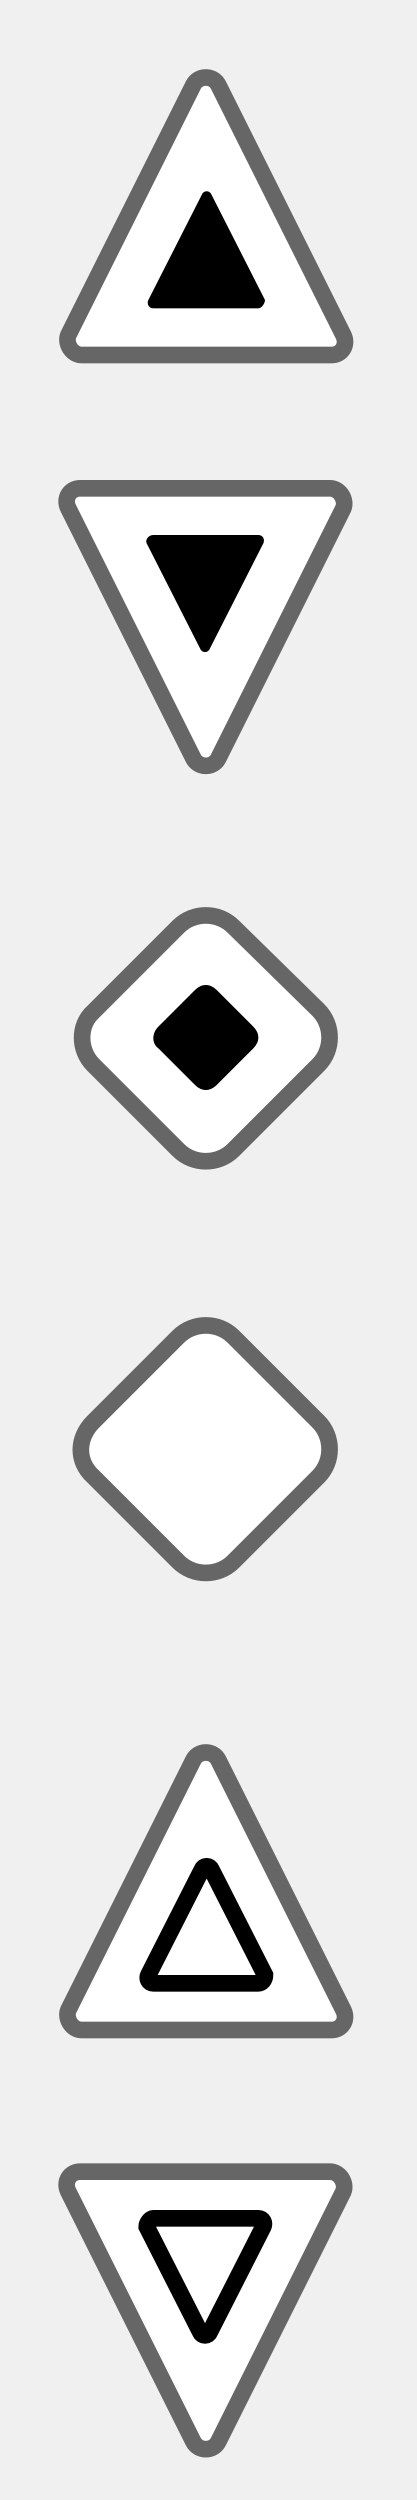
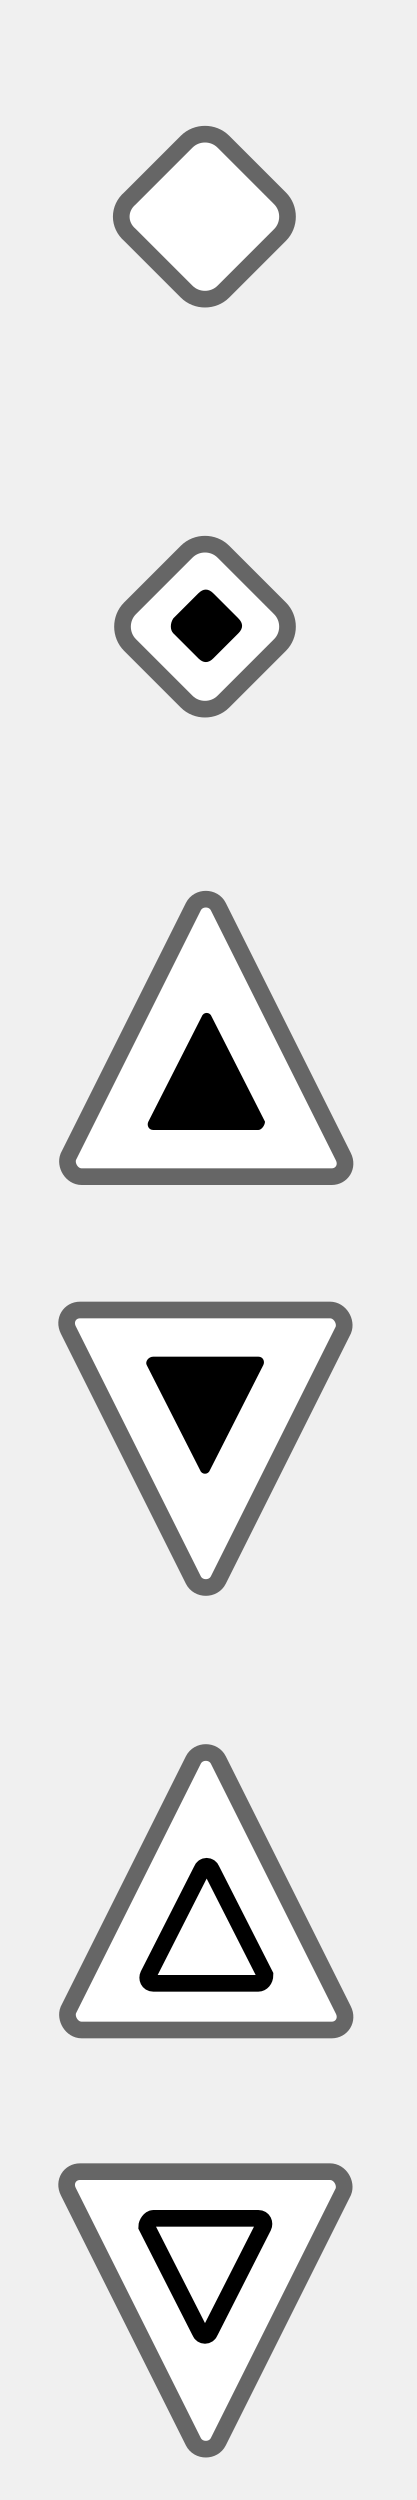
<svg xmlns="http://www.w3.org/2000/svg" version="1.1" id="Layer_1" x="0px" y="0px" viewBox="0 0 25 150" style="enable-background:new 0 0 25 150;" xml:space="preserve">
  <style type="text/css">
	.st0{fill:#FFFFFF;}
	.st1{fill:none;stroke:#666666;stroke-miterlimit:10;}
	.st2{fill:#FFFFFF;stroke:#666666;stroke-miterlimit:10;}
	.st3{fill:none;stroke:#000000;stroke-miterlimit:10;}
</style>
  <g>
-     <path class="st0" d="M5.6,63.9l5.1,5.1c0.9,0.9,2.4,0.9,3.3,0l5.1-5.1c0.9-0.9,0.9-2.4,0-3.3l-5.1-5c-0.9-0.9-2.4-0.9-3.3,0   l-5.1,5.1C4.7,61.5,4.7,63,5.6,63.9z" />
-     <path class="st1" d="M5.6,63.9l5.1,5.1c0.9,0.9,2.4,0.9,3.3,0l5.1-5.1c0.9-0.9,0.9-2.4,0-3.3l-5.1-5c-0.9-0.9-2.4-0.9-3.3,0   l-5.1,5.1C4.7,61.5,4.7,63,5.6,63.9z" />
+     <path class="st0" d="M7.8,14.1l3.4,3.4c0.6,0.6,1.6,0.6,2.2,0l3.4-3.4c0.6-0.6,0.6-1.6,0-2.2l-3.4-3.4c-0.6-0.6-1.6-0.6-2.2,0   l-3.4,3.4C7.1,12.5,7.1,13.5,7.8,14.1z" />
+     <path class="st1" d="M7.8,14.1l3.4,3.4c0.6,0.6,1.6,0.6,2.2,0l3.4-3.4c0.6-0.6,0.6-1.6,0-2.2l-3.4-3.4c-0.6-0.6-1.6-0.6-2.2,0   l-3.4,3.4C7.1,12.5,7.1,13.5,7.8,14.1z" />
  </g>
  <g>
-     <path class="st0" d="M5.6,88.6l5.1,5.1c0.9,0.9,2.4,0.9,3.3,0l5.1-5.1c0.9-0.9,0.9-2.4,0-3.3L14,80.2c-0.9-0.9-2.4-0.9-3.3,0   l-5.1,5.1C4.6,86.3,4.6,87.7,5.6,88.6z" />
-     <path class="st1" d="M5.6,88.6l5.1,5.1c0.9,0.9,2.4,0.9,3.3,0l5.1-5.1c0.9-0.9,0.9-2.4,0-3.3L14,80.2c-0.9-0.9-2.4-0.9-3.3,0   l-5.1,5.1C4.6,86.3,4.6,87.7,5.6,88.6z" />
+     <path class="st2" d="M4.8,78.6h15c0.6,0,1,0.7,0.8,1.2l-7.5,15c-0.3,0.6-1.2,0.6-1.5,0l-7.5-15C3.8,79.2,4.2,78.6,4.8,78.6z" />
+     <path d="M9.2,81.4h6.3c0.3,0,0.4,0.3,0.3,0.5l-3.2,6.3c-0.1,0.3-0.5,0.3-0.6,0l-3.2-6.3C8.7,81.7,8.9,81.4,9.2,81.4z" />
  </g>
  <g>
-     <path class="st2" d="M4.8,29.3h15c0.6,0,1,0.7,0.8,1.2l-7.5,15c-0.3,0.6-1.2,0.6-1.5,0l-7.5-15C3.8,29.9,4.2,29.3,4.8,29.3z" />
-     <path d="M9.2,32.1h6.3c0.3,0,0.4,0.3,0.3,0.5l-3.2,6.3c-0.1,0.3-0.5,0.3-0.6,0l-3.2-6.3C8.7,32.4,8.9,32.1,9.2,32.1z" />
+     <g>
+       <path class="st0" d="M7.8,38.7l3.4,3.4c0.6,0.6,1.6,0.6,2.2,0l3.4-3.4c0.6-0.6,0.6-1.6,0-2.2l-3.4-3.4c-0.6-0.6-1.6-0.6-2.2,0    l-3.4,3.4C7.2,37.1,7.2,38.1,7.8,38.7z" />
+       <path class="st1" d="M7.8,38.7l3.4,3.4c0.6,0.6,1.6,0.6,2.2,0l3.4-3.4c0.6-0.6,0.6-1.6,0-2.2l-3.4-3.4c-0.6-0.6-1.6-0.6-2.2,0    l-3.4,3.4C7.2,37.1,7.2,38.1,7.8,38.7z" />
+     </g>
+     <g>
+       <path d="M10.4,38l1.5,1.5c0.3,0.3,0.6,0.3,0.9,0l1.5-1.5c0.3-0.3,0.3-0.6,0-0.9l-1.5-1.5c-0.3-0.3-0.6-0.3-0.9,0l-1.5,1.5    C10.2,37.4,10.2,37.8,10.4,38z" />
+     </g>
  </g>
  <g>
-     <path d="M9.5,62.9l2.2,2.2c0.4,0.4,0.9,0.4,1.3,0l2.2-2.2c0.4-0.4,0.4-0.9,0-1.3L13,59.4c-0.4-0.4-0.9-0.4-1.3,0l-2.2,2.2   C9.1,62,9.1,62.6,9.5,62.9z" />
-   </g>
-   <g>
-     <path class="st2" d="M19.9,21.3h-15c-0.6,0-1-0.7-0.8-1.2l7.5-15c0.3-0.6,1.2-0.6,1.5,0l7.5,15C20.9,20.7,20.5,21.3,19.9,21.3z" />
-     <path d="M15.5,18.5H9.2c-0.3,0-0.4-0.3-0.3-0.5l3.2-6.3c0.1-0.3,0.5-0.3,0.6,0l3.2,6.3C15.9,18.2,15.7,18.5,15.5,18.5z" />
+     <path class="st2" d="M19.9,70.6h-15c-0.6,0-1-0.7-0.8-1.2l7.5-15c0.3-0.6,1.2-0.6,1.5,0l7.5,15C20.9,70,20.5,70.6,19.9,70.6z" />
+     <path d="M15.5,67.8H9.2c-0.3,0-0.4-0.3-0.3-0.5l3.2-6.3c0.1-0.3,0.5-0.3,0.6,0l3.2,6.3C15.9,67.5,15.7,67.8,15.5,67.8z" />
  </g>
  <g>
    <path class="st2" d="M19.9,121.8h-15c-0.6,0-1-0.7-0.8-1.2l7.5-15c0.3-0.6,1.2-0.6,1.5,0l7.5,15C20.9,121.2,20.5,121.8,19.9,121.8z   " />
    <path class="st3" d="M15.5,119H9.2c-0.3,0-0.4-0.3-0.3-0.5l3.2-6.3c0.1-0.3,0.5-0.3,0.6,0l3.2,6.3C15.9,118.8,15.7,119,15.5,119z" />
  </g>
  <g>
    <path class="st2" d="M4.8,130.3h15c0.6,0,1,0.7,0.8,1.2l-7.5,15c-0.3,0.6-1.2,0.6-1.5,0l-7.5-15C3.8,130.9,4.2,130.3,4.8,130.3z" />
    <path class="st3" d="M9.2,133.1h6.3c0.3,0,0.4,0.3,0.3,0.5l-3.2,6.3c-0.1,0.3-0.5,0.3-0.6,0l-3.2-6.3C8.8,133.4,9,133.1,9.2,133.1z   " />
  </g>
</svg>
